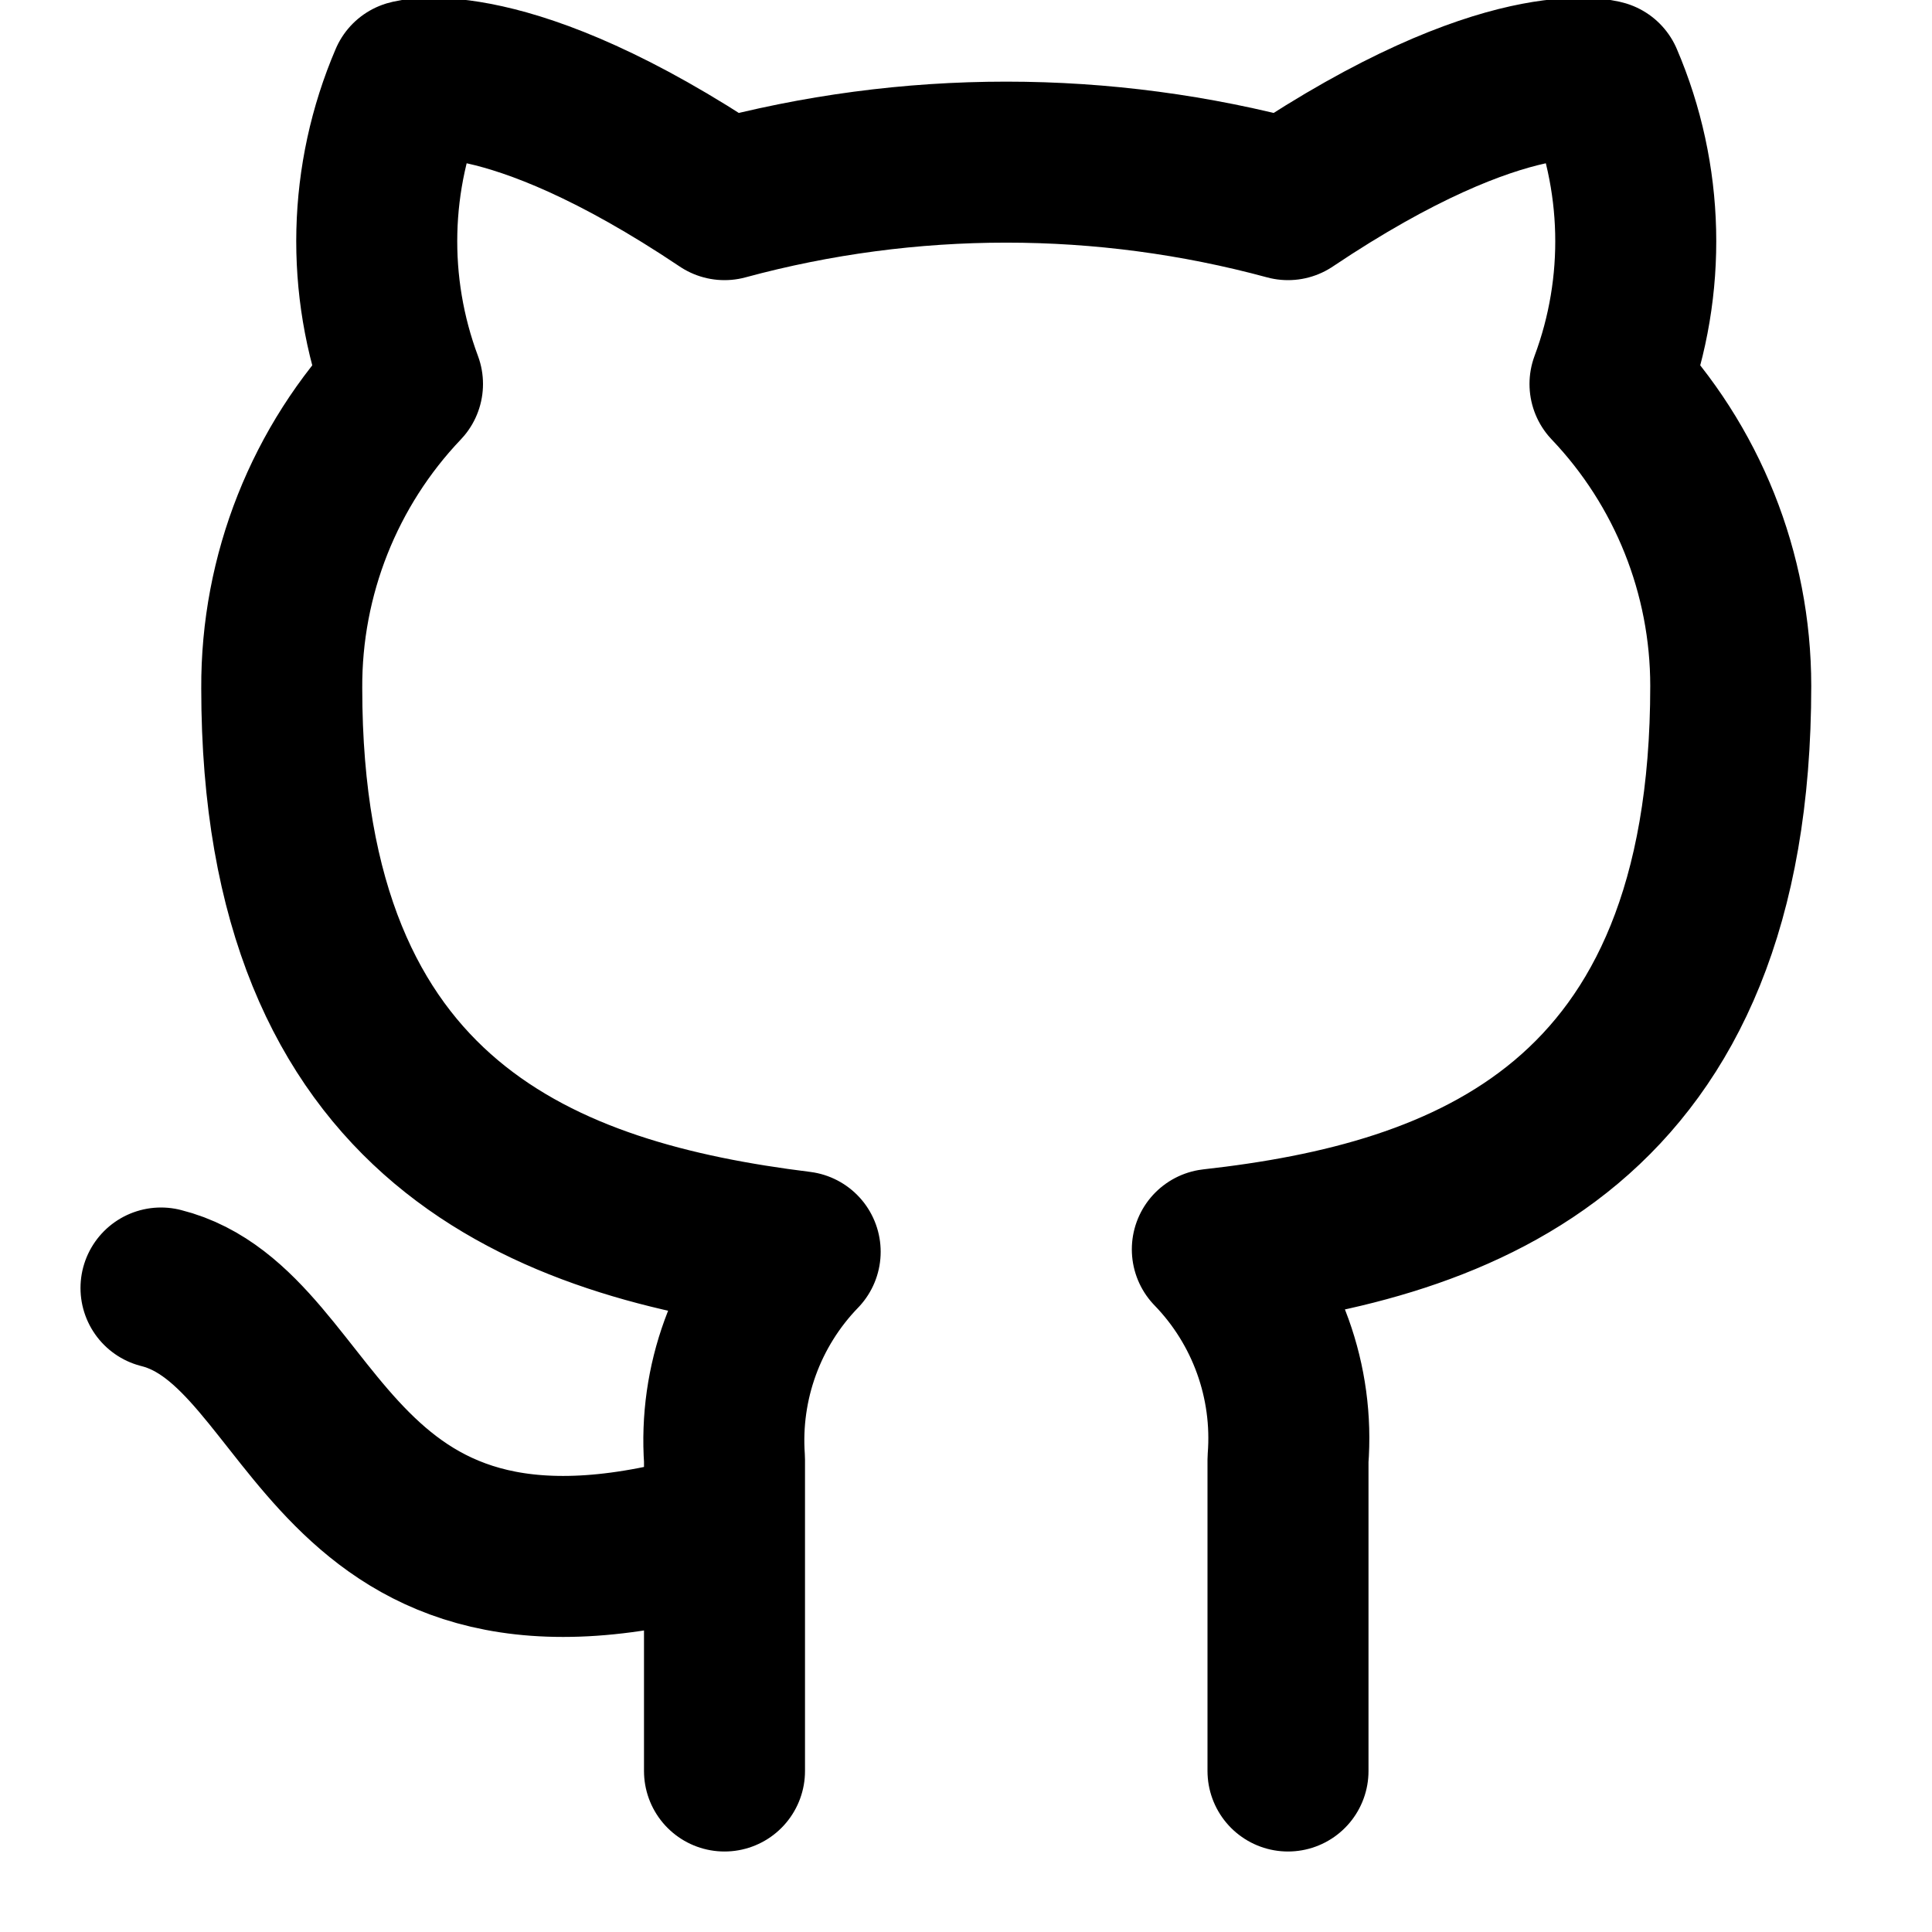
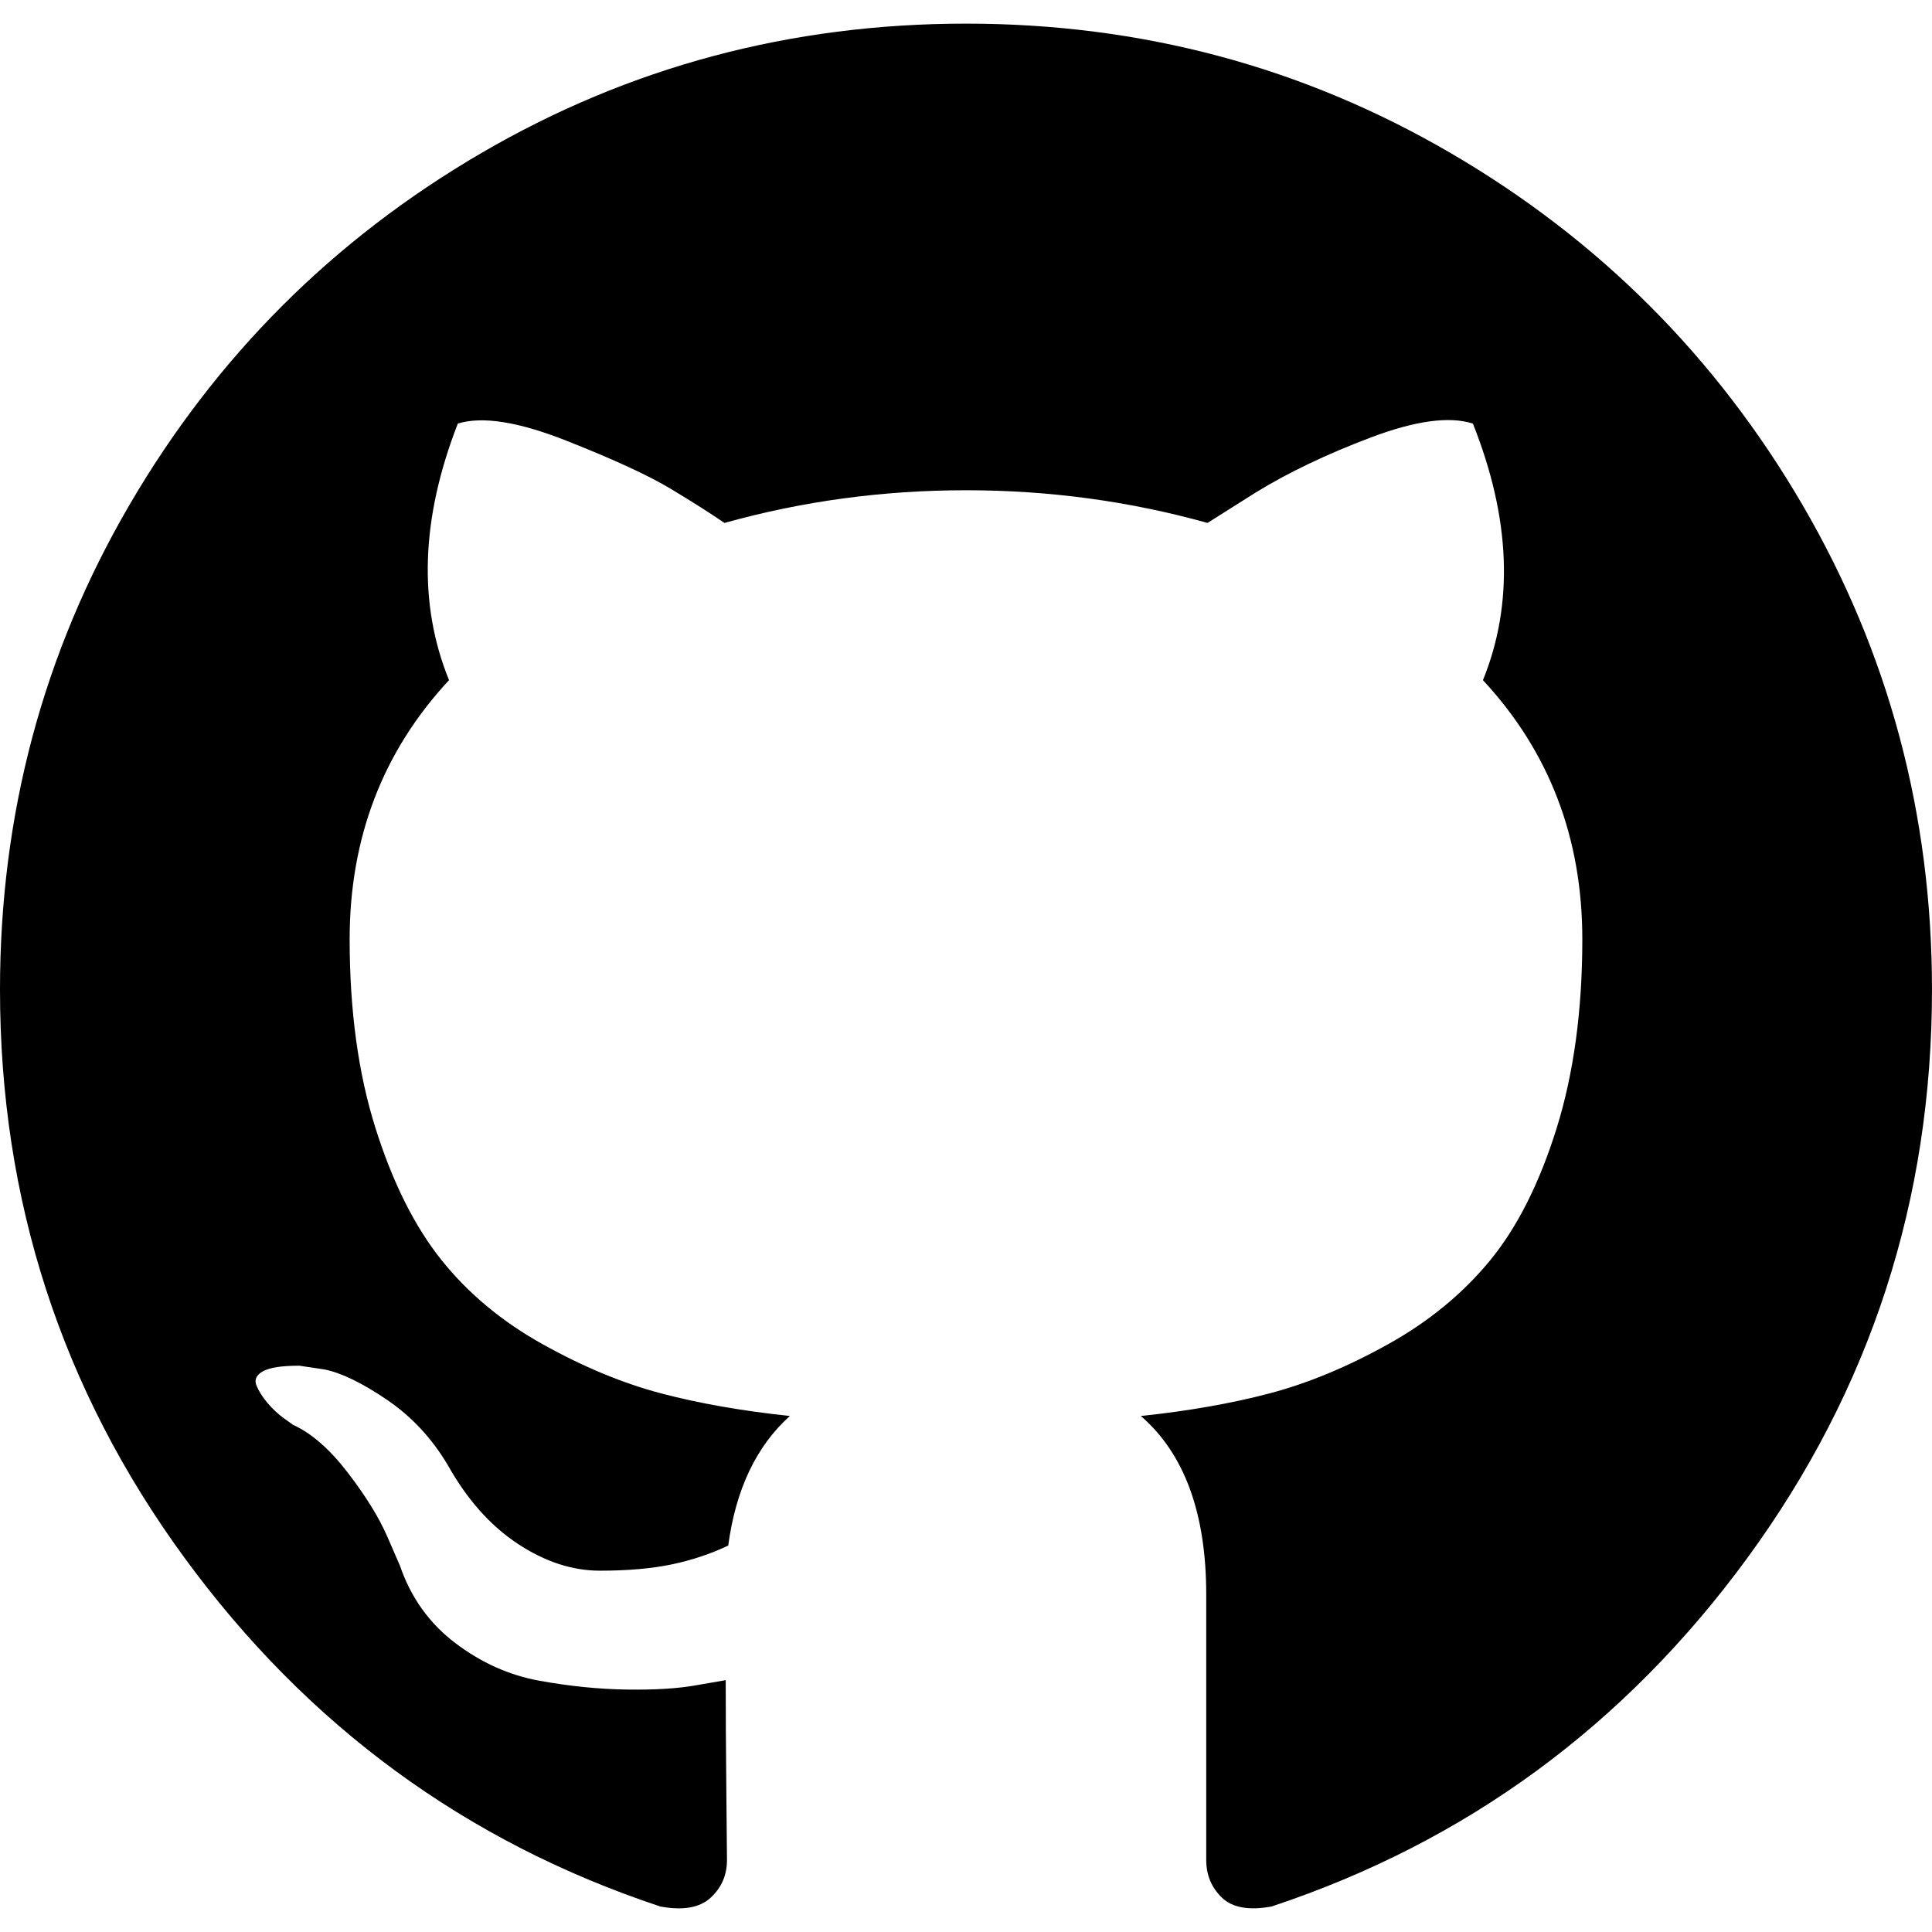
- <svg xmlns="http://www.w3.org/2000/svg" width="24" height="24" viewBox="0 0 24 24" fill="none" stroke="currentColor" stroke-width="2" stroke-linecap="round" stroke-linejoin="round" class="feather feather-github">
-   <path d="M9 19c-5 1.5-5-2.5-7-3m14 6v-3.87a3.37 3.37 0 0 0-.94-2.61c3.14-.35 6.44-1.54 6.44-7A5.44 5.44 0 0 0 20 4.77 5.07 5.07 0 0 0 19.91 1S18.73.65 16 2.48a13.38 13.38 0 0 0-7 0C6.27.65 5.09 1 5.09 1A5.07 5.07 0 0 0 5 4.77a5.44 5.44 0 0 0-1.5 3.78c0 5.42 3.3 6.61 6.44 7A3.37 3.37 0 0 0 9 18.13V22" />
+ <svg xmlns="http://www.w3.org/2000/svg" version="1.1" id="Capa_1" x="0px" y="0px" width="438.549px" height="438.549px" viewBox="0 0 438.549 438.549" style="enable-background:new 0 0 438.549 438.549;" xml:space="preserve">
+   <g>
+     <path d="M409.132,114.573c-19.608-33.596-46.205-60.194-79.798-79.8C295.736,15.166,259.057,5.365,219.271,5.365   c-39.781,0-76.472,9.804-110.063,29.408c-33.596,19.605-60.192,46.204-79.8,79.8C9.803,148.168,0,184.854,0,224.63   c0,47.78,13.94,90.745,41.827,128.906c27.884,38.164,63.906,64.572,108.063,79.227c5.14,0.954,8.945,0.283,11.419-1.996   c2.475-2.282,3.711-5.14,3.711-8.562c0-0.571-0.049-5.708-0.144-15.417c-0.098-9.709-0.144-18.179-0.144-25.406l-6.567,1.136   c-4.187,0.767-9.469,1.092-15.846,1c-6.374-0.089-12.991-0.757-19.842-1.999c-6.854-1.231-13.229-4.086-19.13-8.559   c-5.898-4.473-10.085-10.328-12.56-17.556l-2.855-6.57c-1.903-4.374-4.899-9.233-8.992-14.559   c-4.093-5.331-8.232-8.945-12.419-10.848l-1.999-1.431c-1.332-0.951-2.568-2.098-3.711-3.429c-1.142-1.331-1.997-2.663-2.568-3.997   c-0.572-1.335-0.098-2.43,1.427-3.289c1.525-0.859,4.281-1.276,8.28-1.276l5.708,0.853c3.807,0.763,8.516,3.042,14.133,6.851   c5.614,3.806,10.229,8.754,13.846,14.842c4.38,7.806,9.657,13.754,15.846,17.847c6.184,4.093,12.419,6.136,18.699,6.136   c6.28,0,11.704-0.476,16.274-1.423c4.565-0.952,8.848-2.383,12.847-4.285c1.713-12.758,6.377-22.559,13.988-29.41   c-10.848-1.14-20.601-2.857-29.264-5.14c-8.658-2.286-17.605-5.996-26.835-11.14c-9.235-5.137-16.896-11.516-22.985-19.126   c-6.09-7.614-11.088-17.61-14.987-29.979c-3.901-12.374-5.852-26.648-5.852-42.826c0-23.035,7.52-42.637,22.557-58.817   c-7.044-17.318-6.379-36.732,1.997-58.24c5.52-1.715,13.706-0.428,24.554,3.853c10.85,4.283,18.794,7.952,23.84,10.994   c5.046,3.041,9.089,5.618,12.135,7.708c17.705-4.947,35.976-7.421,54.818-7.421s37.117,2.474,54.823,7.421l10.849-6.849   c7.419-4.57,16.18-8.758,26.262-12.565c10.088-3.805,17.802-4.853,23.134-3.138c8.562,21.509,9.325,40.922,2.279,58.24   c15.036,16.18,22.559,35.787,22.559,58.817c0,16.178-1.958,30.497-5.853,42.966c-3.9,12.471-8.941,22.457-15.125,29.979   c-6.191,7.521-13.901,13.85-23.131,18.986c-9.232,5.14-18.182,8.85-26.84,11.136c-8.662,2.286-18.415,4.004-29.263,5.146   c9.894,8.562,14.842,22.077,14.842,40.539v60.237c0,3.422,1.19,6.279,3.572,8.562c2.379,2.279,6.136,2.95,11.276,1.995   c44.163-14.653,80.185-41.062,108.068-79.226c27.88-38.161,41.825-81.126,41.825-128.906   C438.536,184.851,428.728,148.168,409.132,114.573z" />
+   </g>
+   <g>
+ </g>
+   <g>
+ </g>
+   <g>
+ </g>
+   <g>
+ </g>
+   <g>
+ </g>
+   <g>
+ </g>
+   <g>
+ </g>
+   <g>
+ </g>
+   <g>
+ </g>
+   <g>
+ </g>
+   <g>
+ </g>
+   <g>
+ </g>
+   <g>
+ </g>
+   <g>
+ </g>
+   <g>
+ </g>
</svg>
